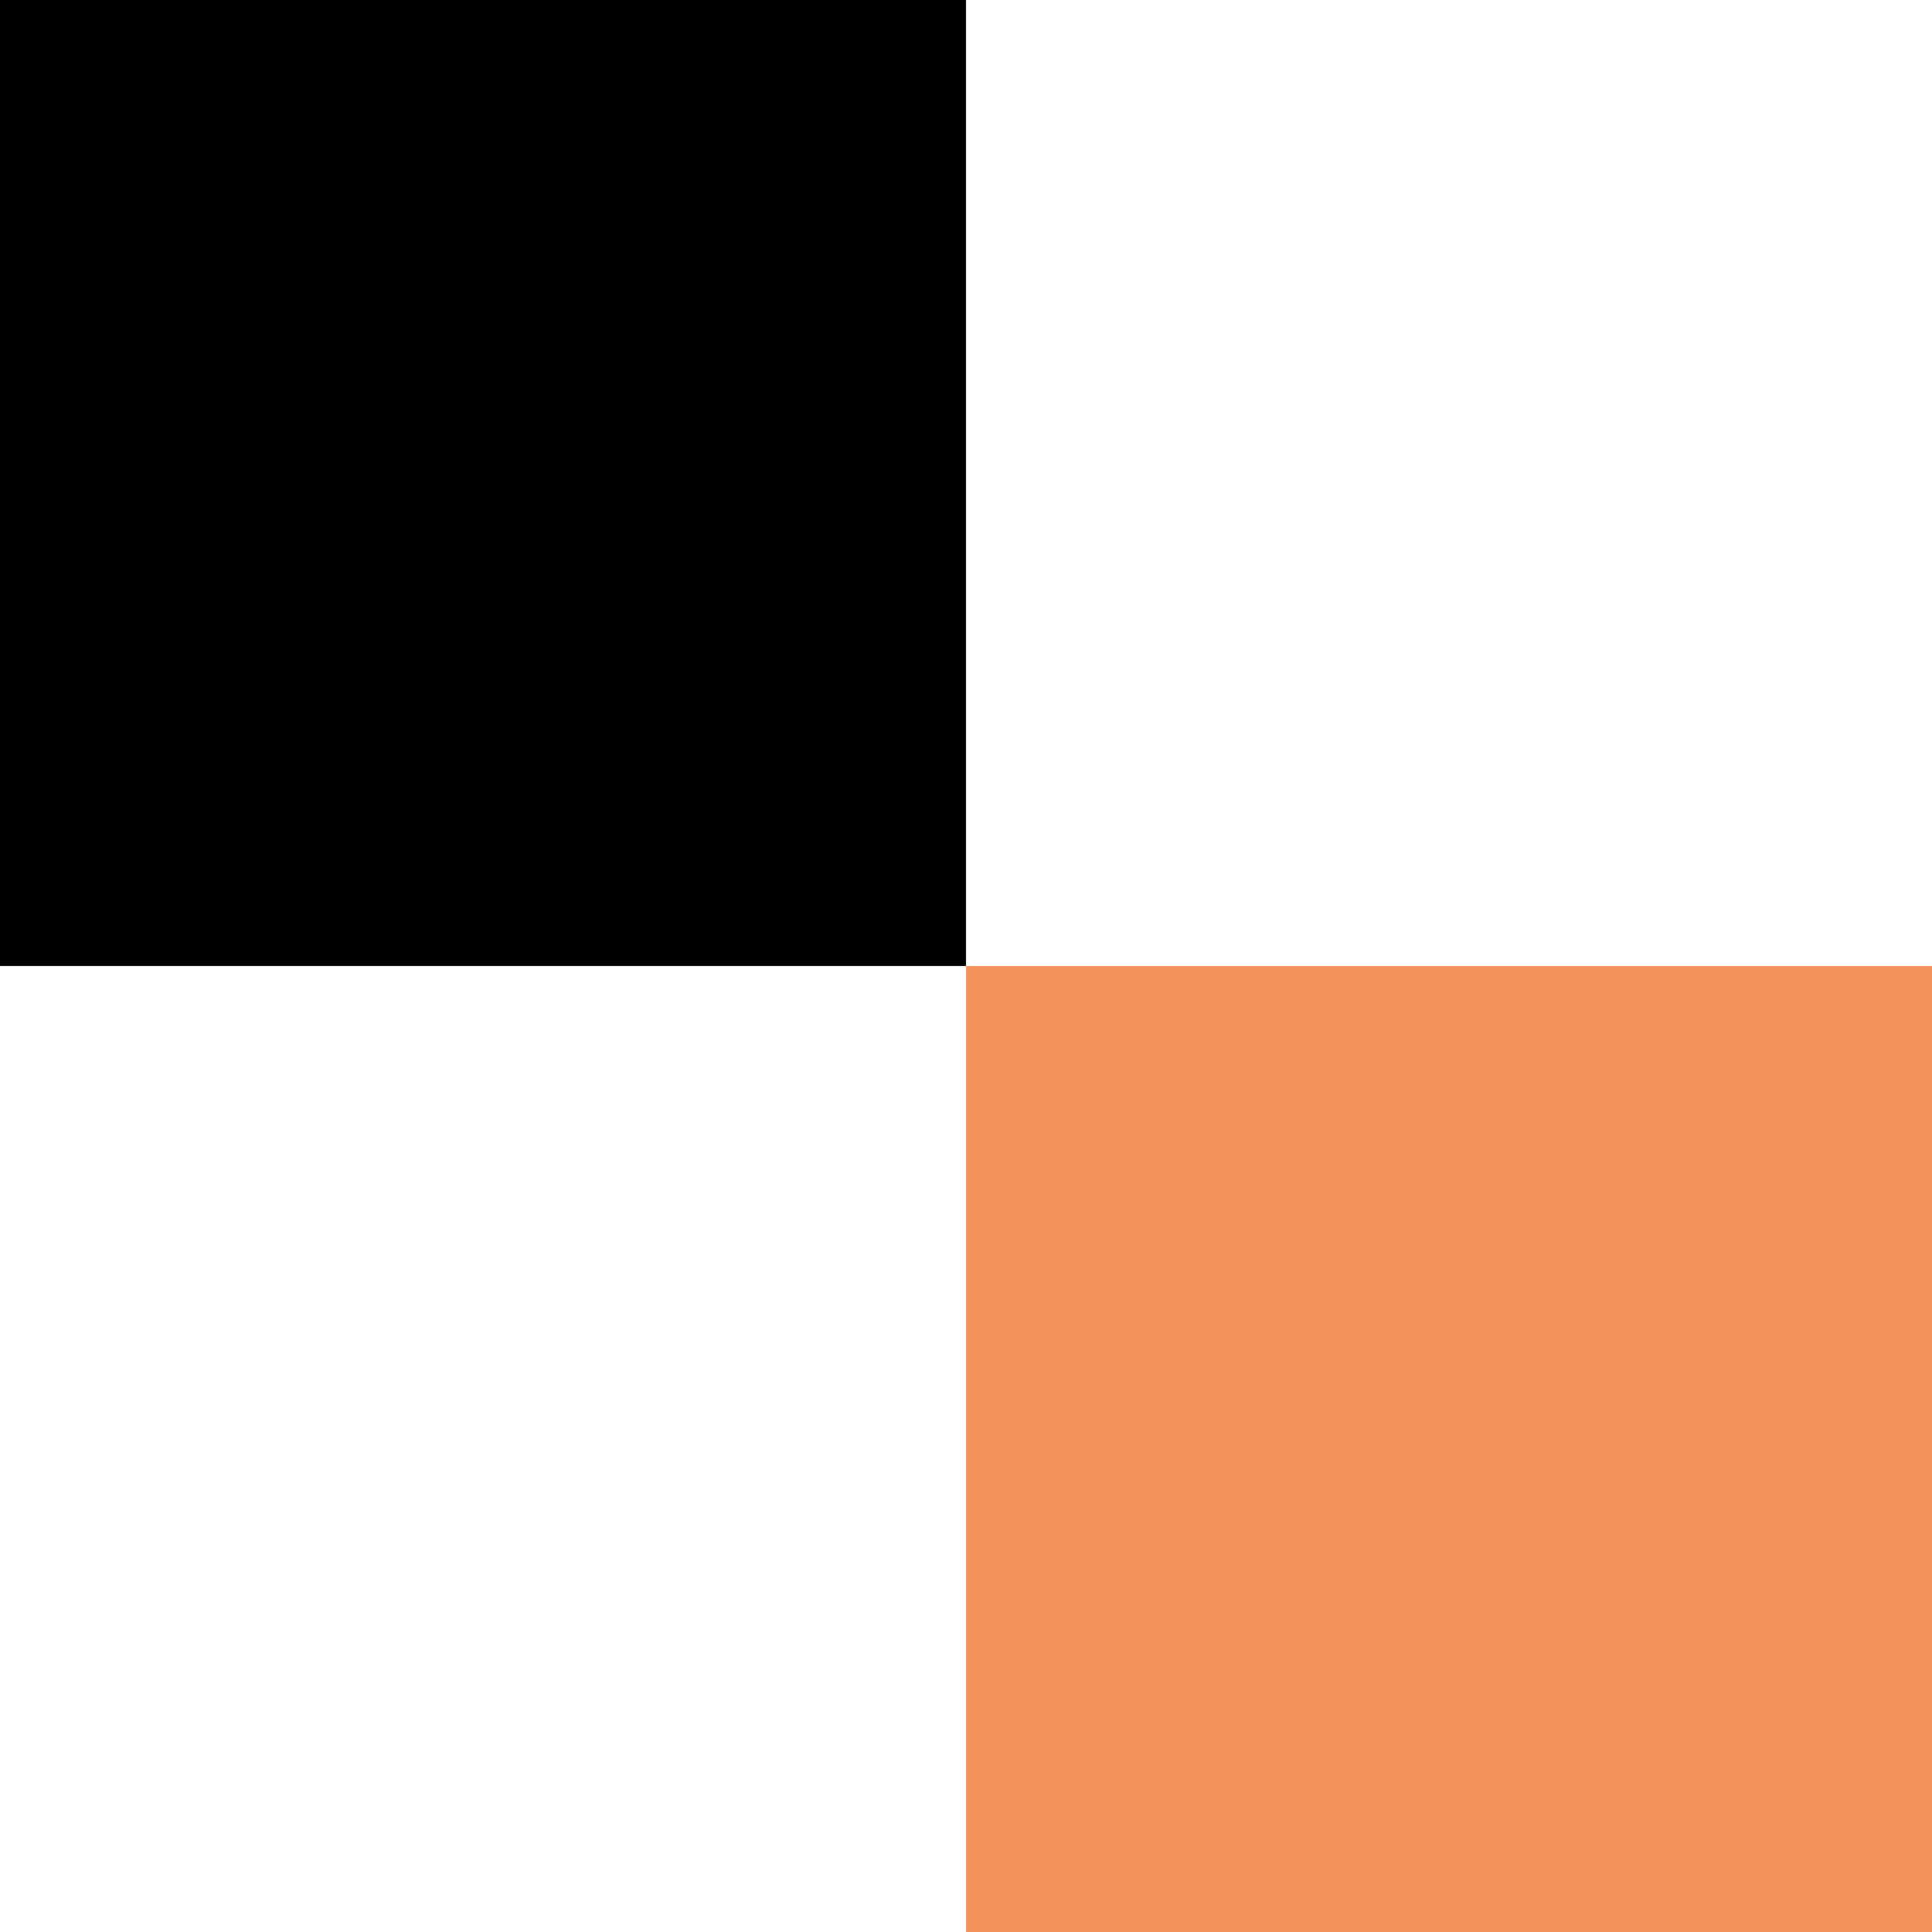
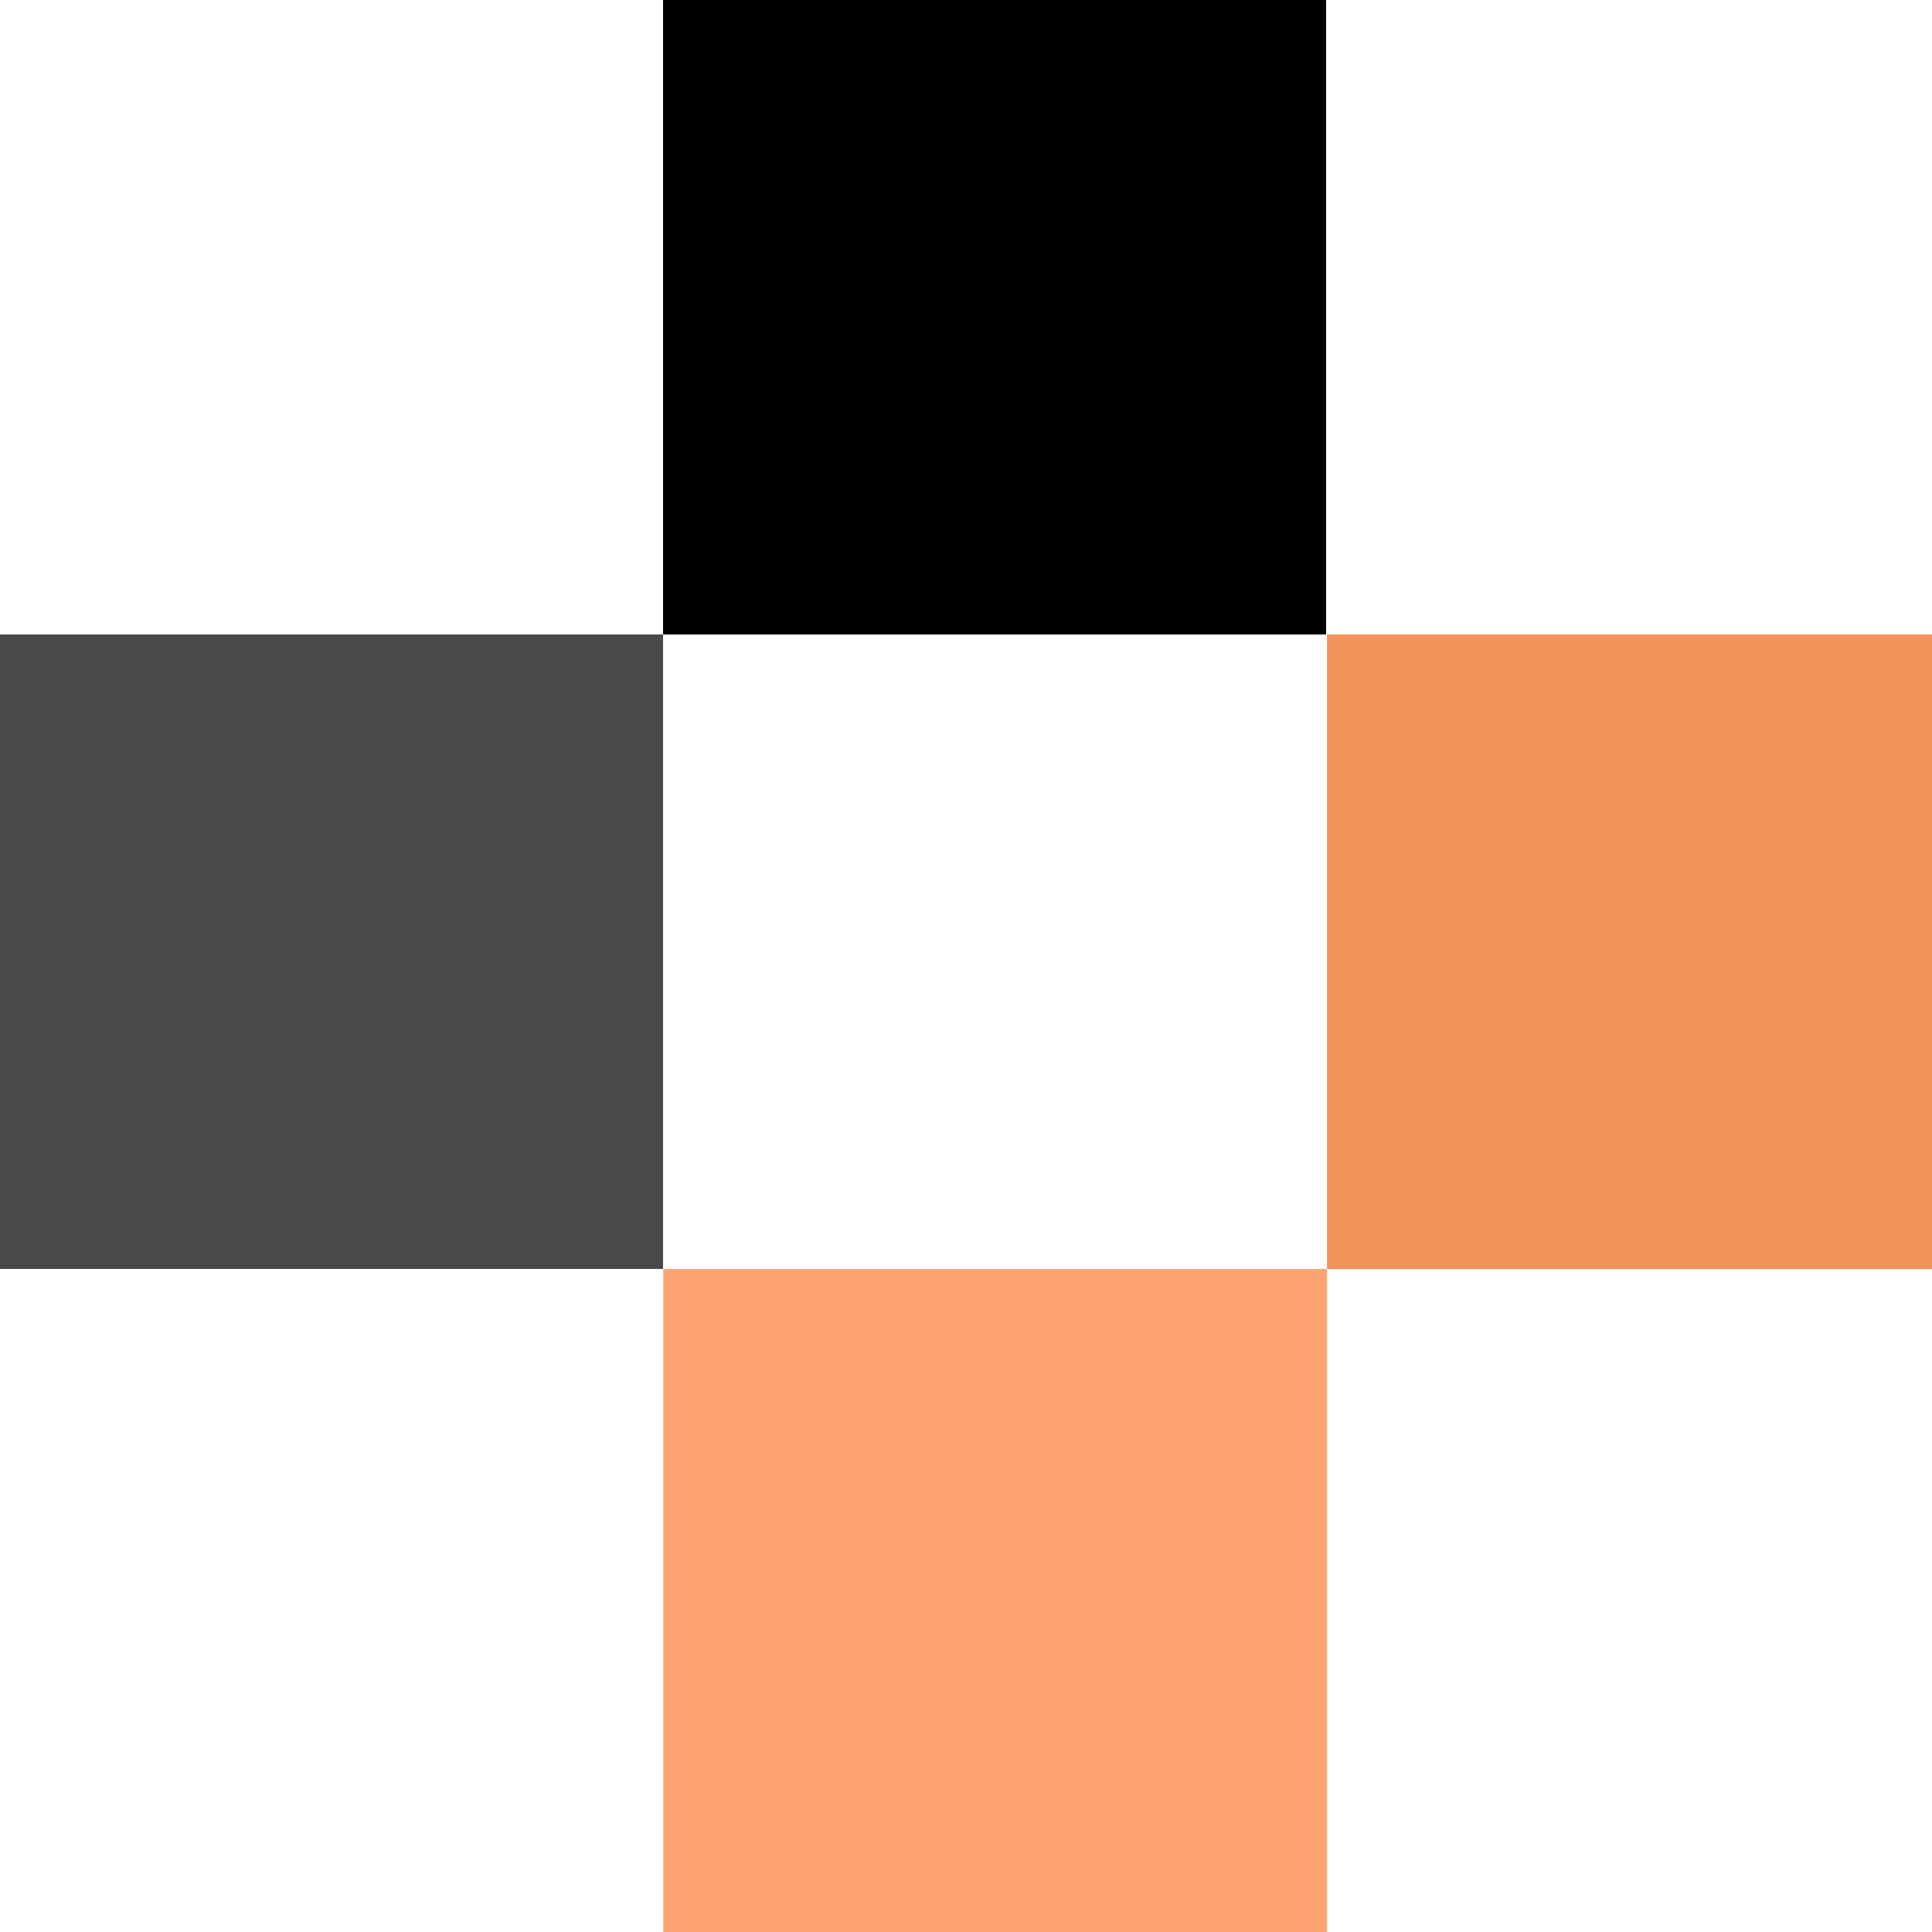
- <svg xmlns="http://www.w3.org/2000/svg" id="ebXLNG9wxqR1" viewBox="0 0 256 256" shape-rendering="geometricPrecision" text-rendering="geometricPrecision">
-   <rect width="128" height="128" rx="0" ry="0" stroke-width="0" />
-   <rect width="128" height="128" rx="0" ry="0" transform="translate(128 128)" fill="#f4925b" stroke-width="0" />
+ <svg xmlns="http://www.w3.org/2000/svg" id="eNJzr1TMYcd1" viewBox="0 0 256 256" shape-rendering="geometricPrecision" text-rendering="geometricPrecision">
+   <rect width="128" height="128" rx="0" ry="0" transform="matrix(.686372 0 0 0.656814 0 84.07213)" fill="#4a4949" stroke-width="0" />
+   <rect width="128" height="128" rx="0" ry="0" transform="matrix(.686372 0 0 0.656814 87.85562 0)" stroke-width="0" />
+   <rect width="128" height="128" rx="0" ry="0" transform="matrix(.687114 0 0 0.686372 87.88422 168.1444)" fill="#fda372" stroke-width="0" />
+   <rect width="128" height="128" rx="0" ry="0" transform="matrix(.626291 0 0 0.656815 175.8348 84.07206)" fill="#f4925b" stroke-width="0" />
</svg>
